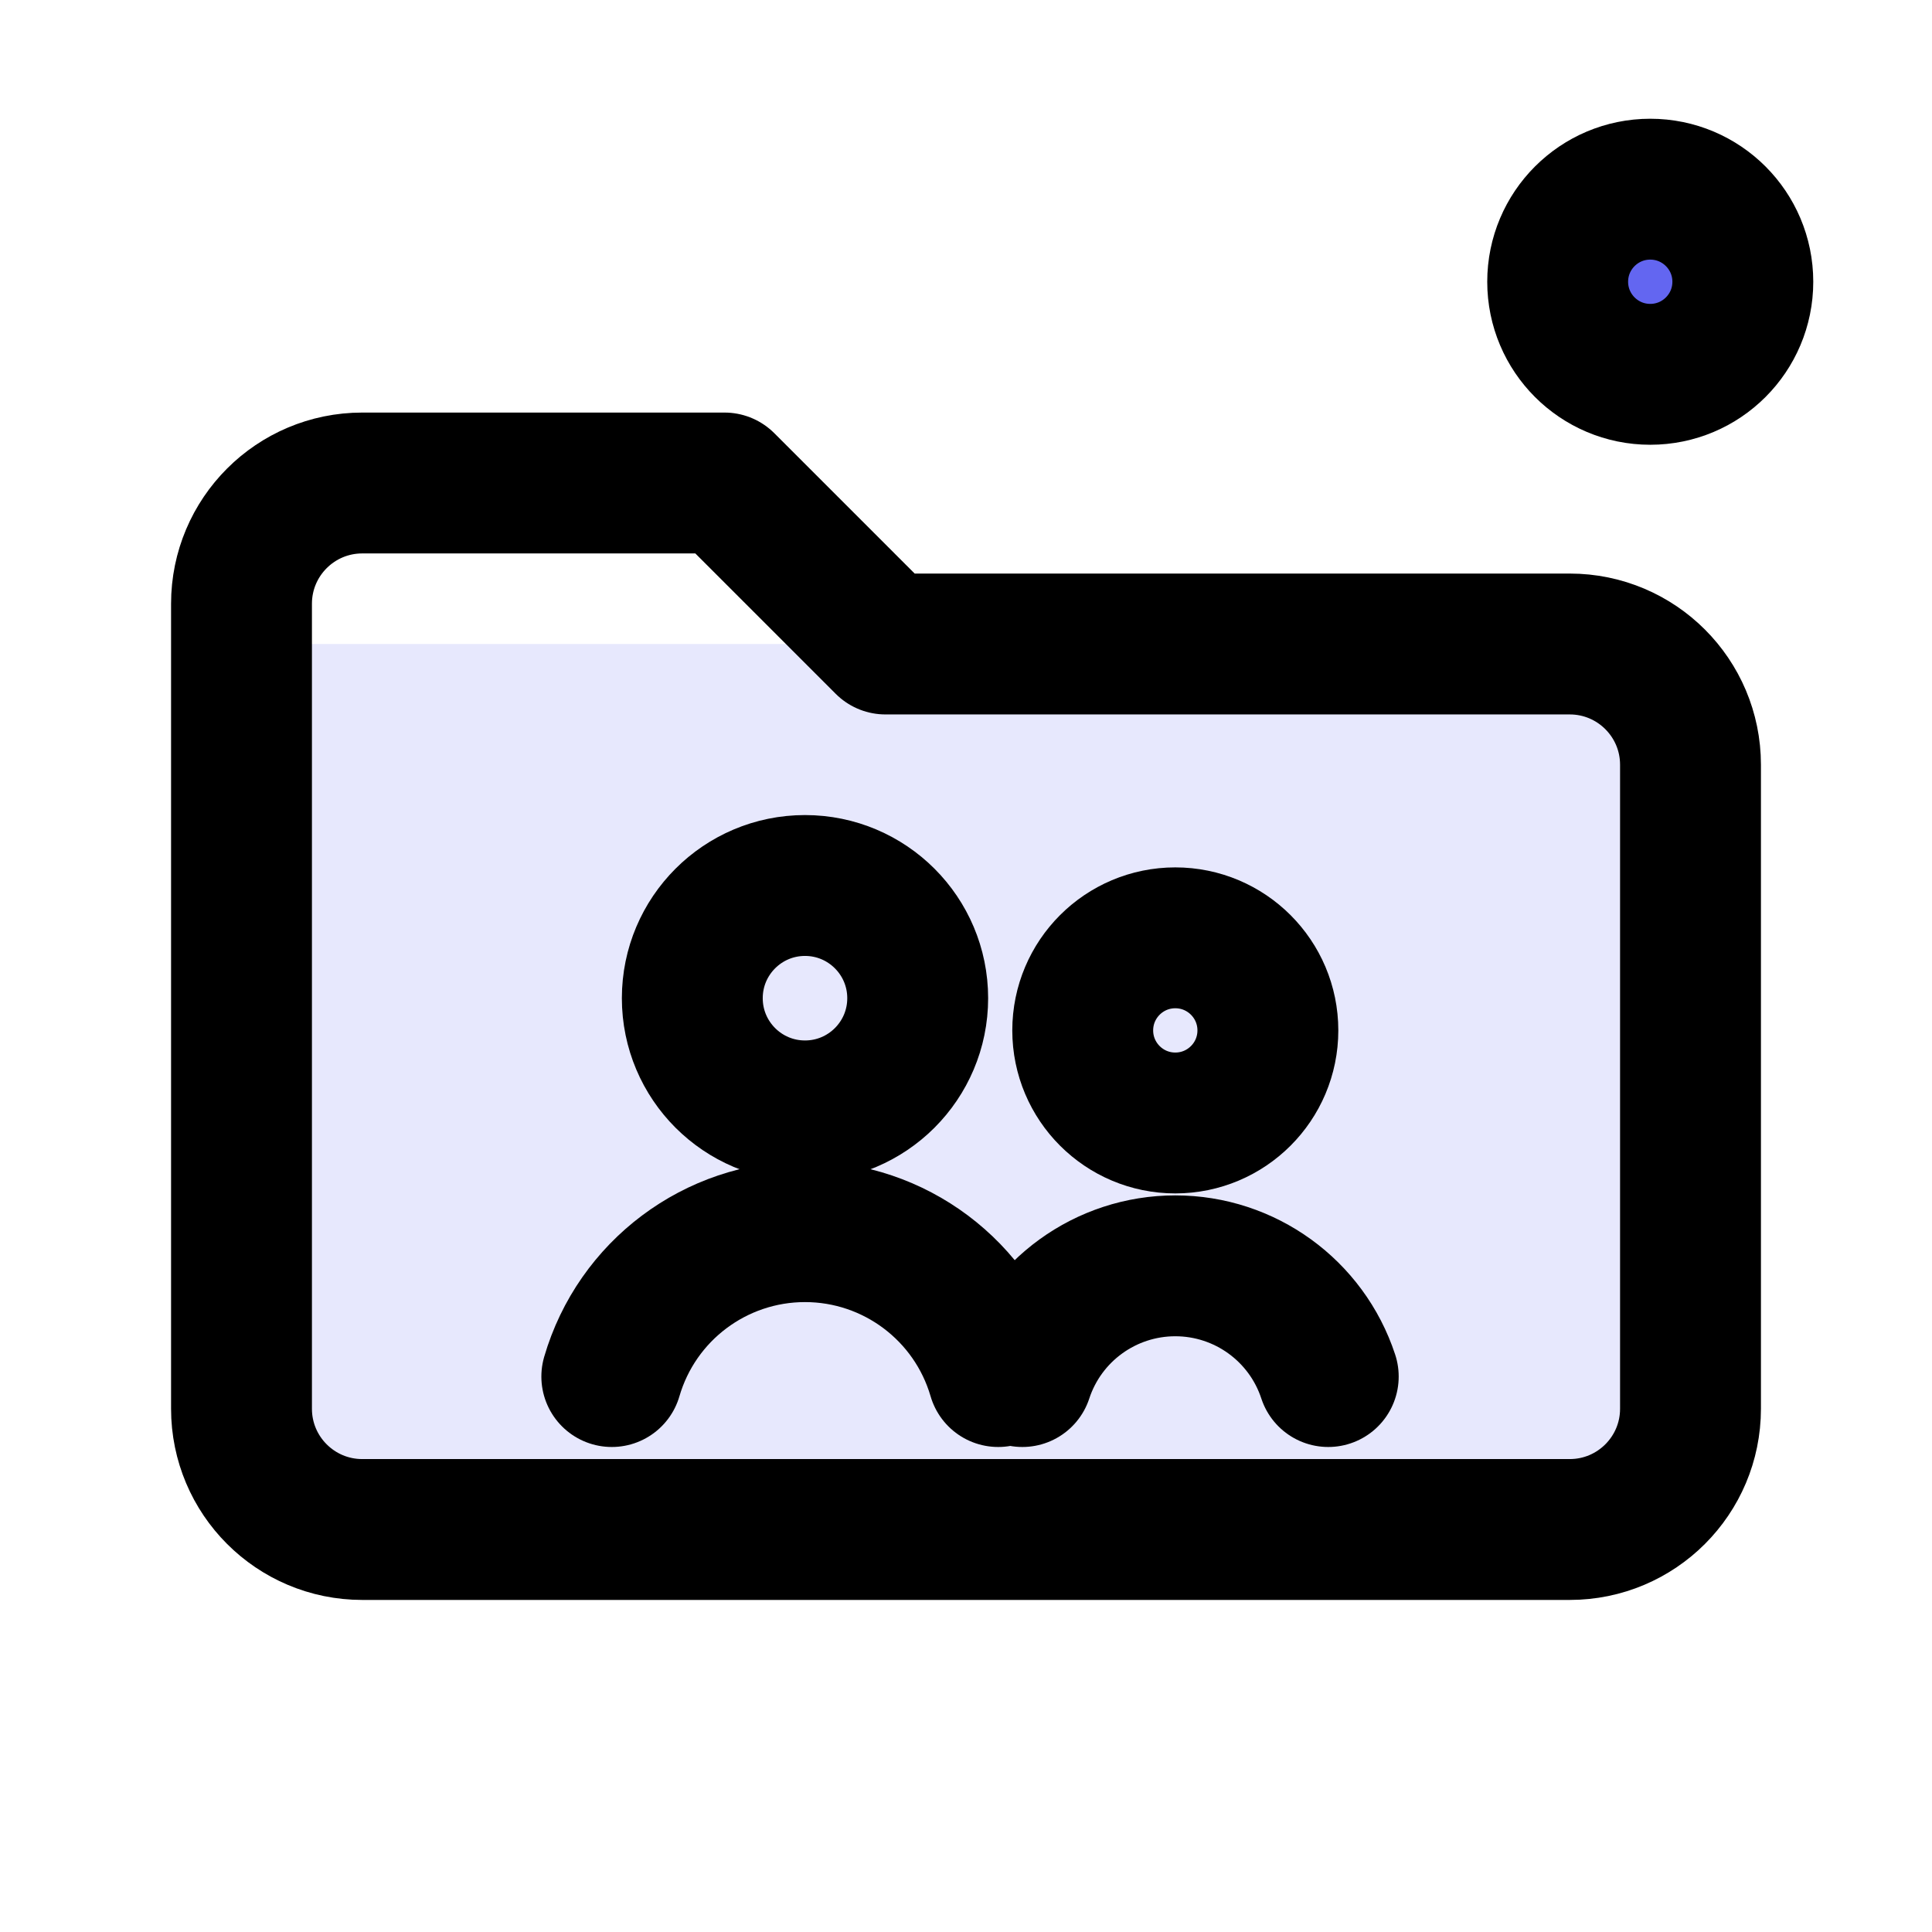
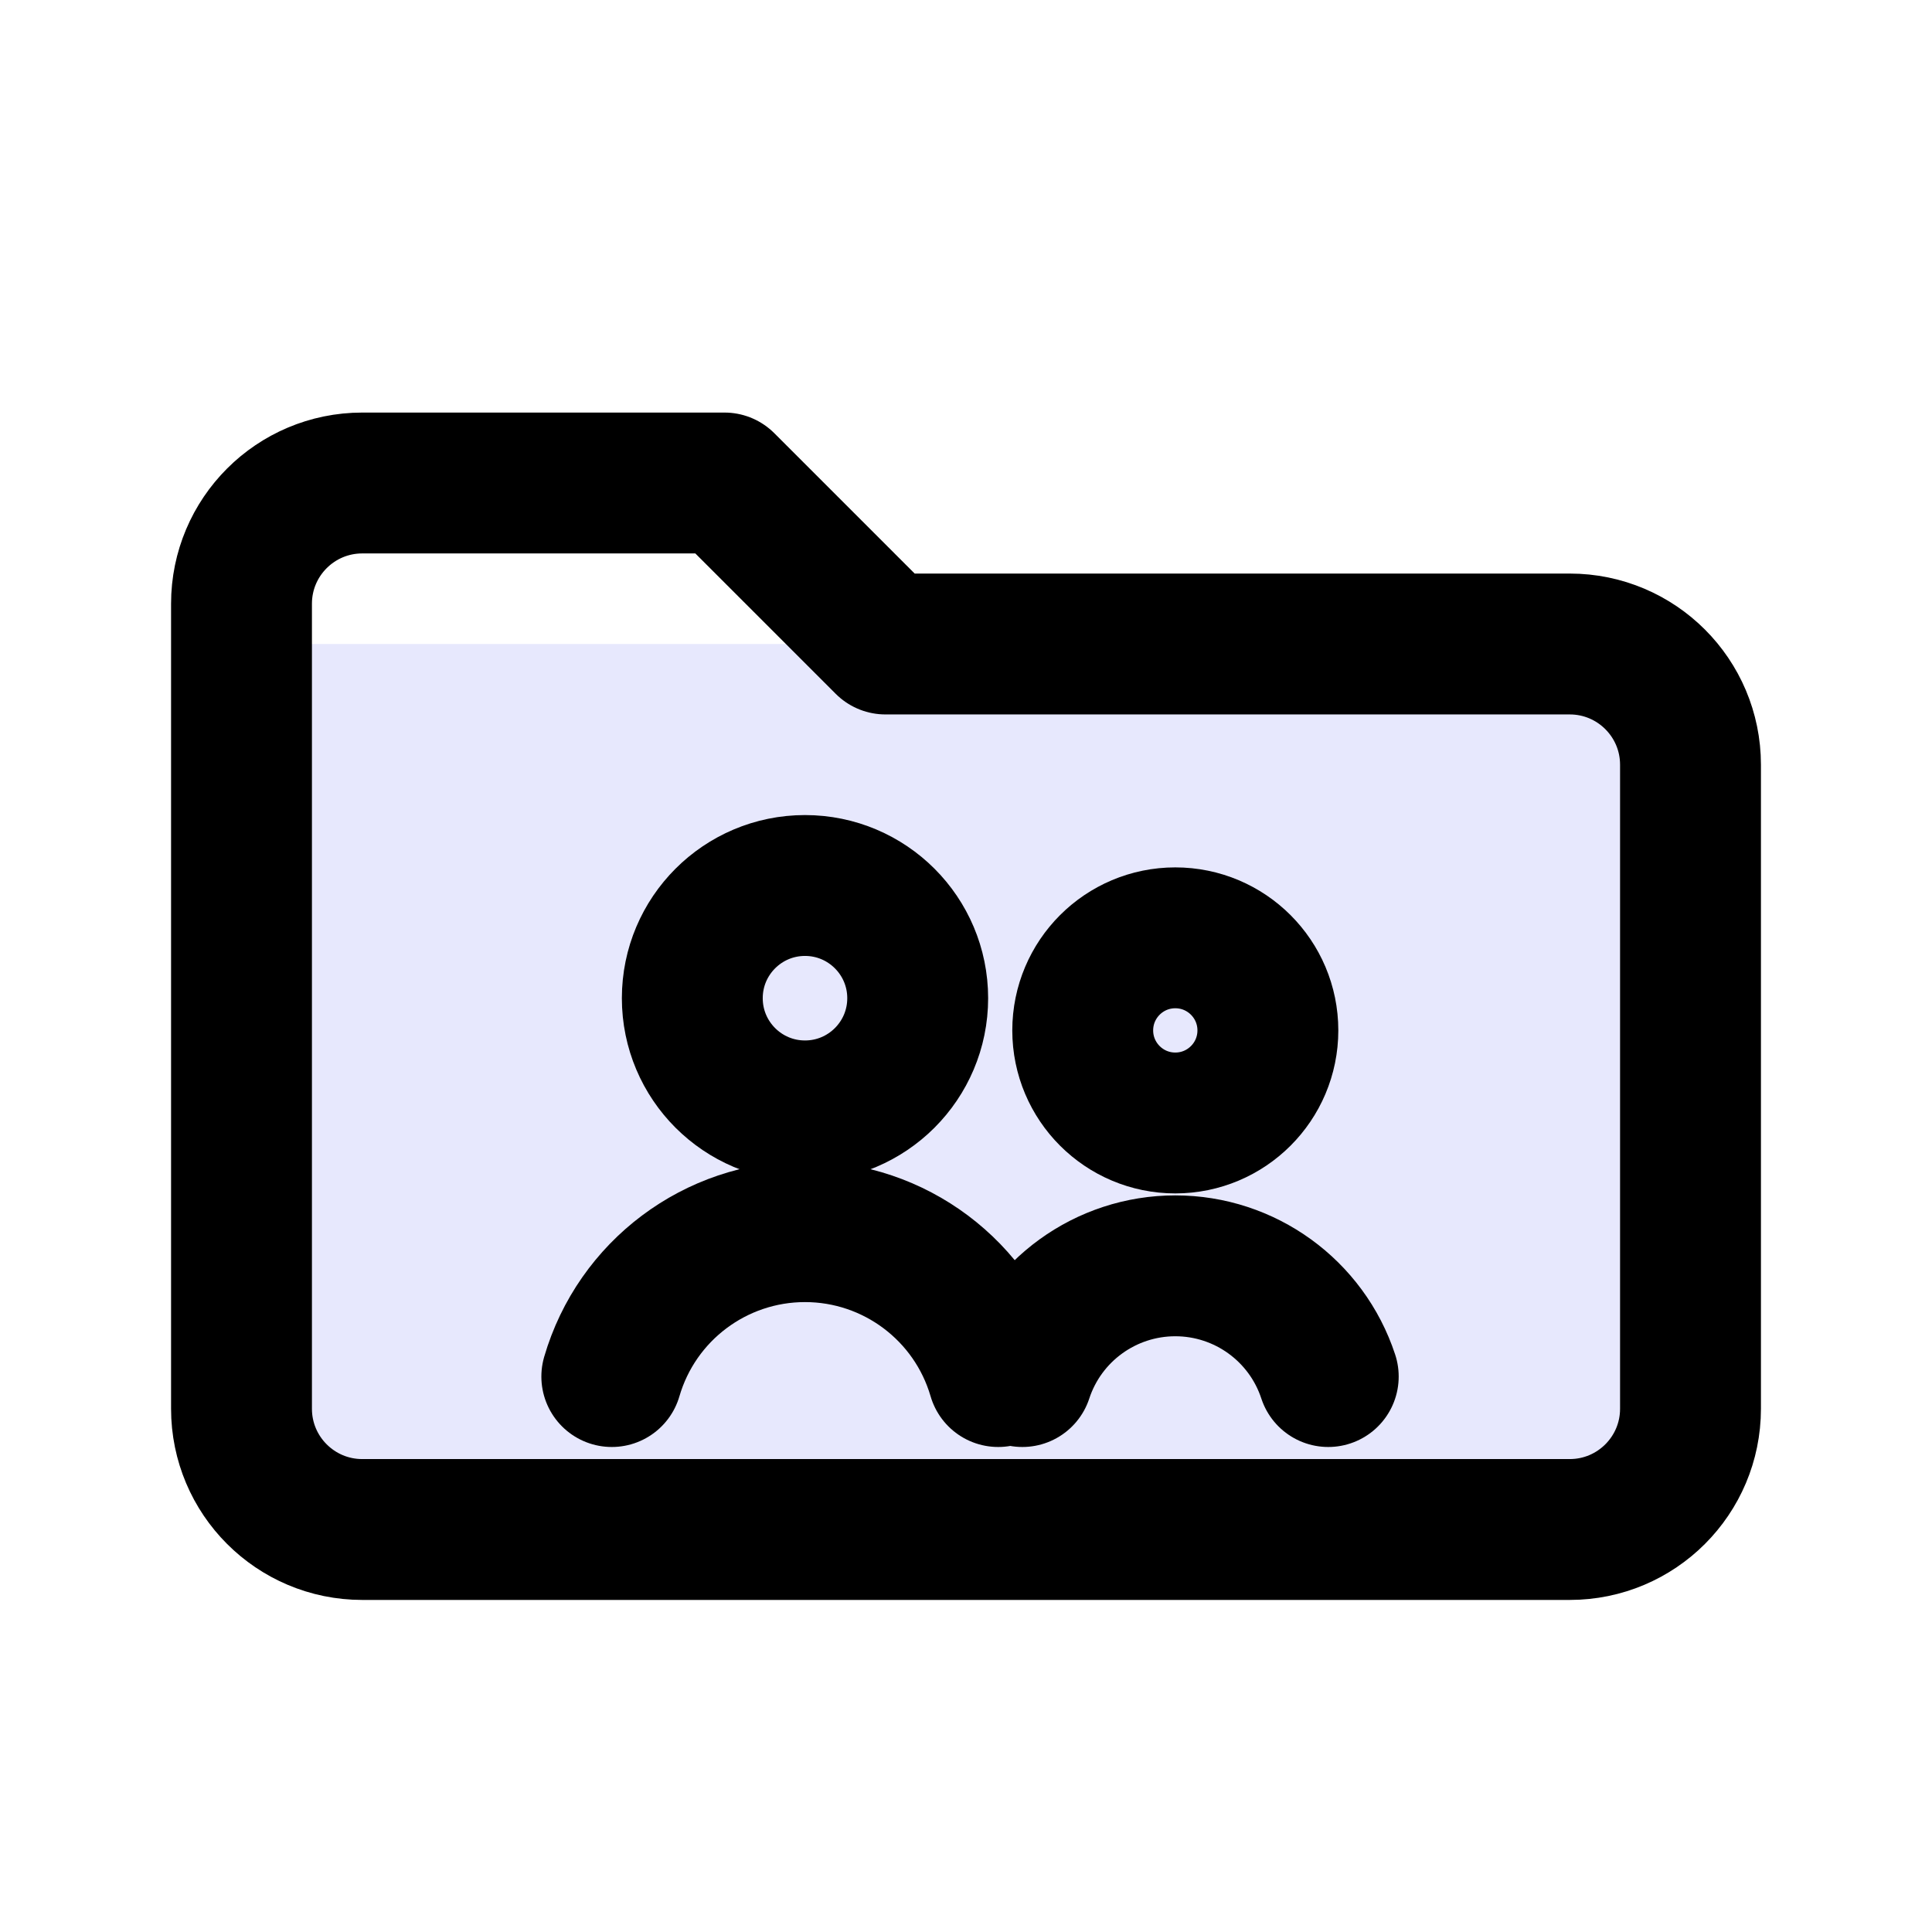
<svg xmlns="http://www.w3.org/2000/svg" viewBox="0 0 24 24" role="img" aria-hidden="true" fill="none" stroke="currentColor" stroke-width="1.75" stroke-linecap="round" stroke-linejoin="round">
  <path d="M3 8h18v9.5A1.5 1.5 0 0 1 19.5 19h-15A1.5 1.5 0 0 1 3 17.5z" fill="#6366F1" fill-opacity="0.15" stroke="none" />
  <path d="M3 7.5A1.5 1.5 0 0 1 4.5 6H9l2 2h8.5A1.5 1.5 0 0 1 21 9.5v8A1.5 1.5 0 0 1 19.5 19h-15A1.5 1.5 0 0 1 3 17.5z" />
  <circle cx="10" cy="12.4" r="1.4" />
  <circle cx="14.6" cy="12.8" r="1.15" />
  <path d="M7.6 17.1a2.5 2.5 0 0 1 4.8 0M12.7 17.1a2 2 0 0 1 3.8 0" />
-   <circle cx="20.5" cy="3.5" r="1.15" fill="#6366F1" />
</svg>
